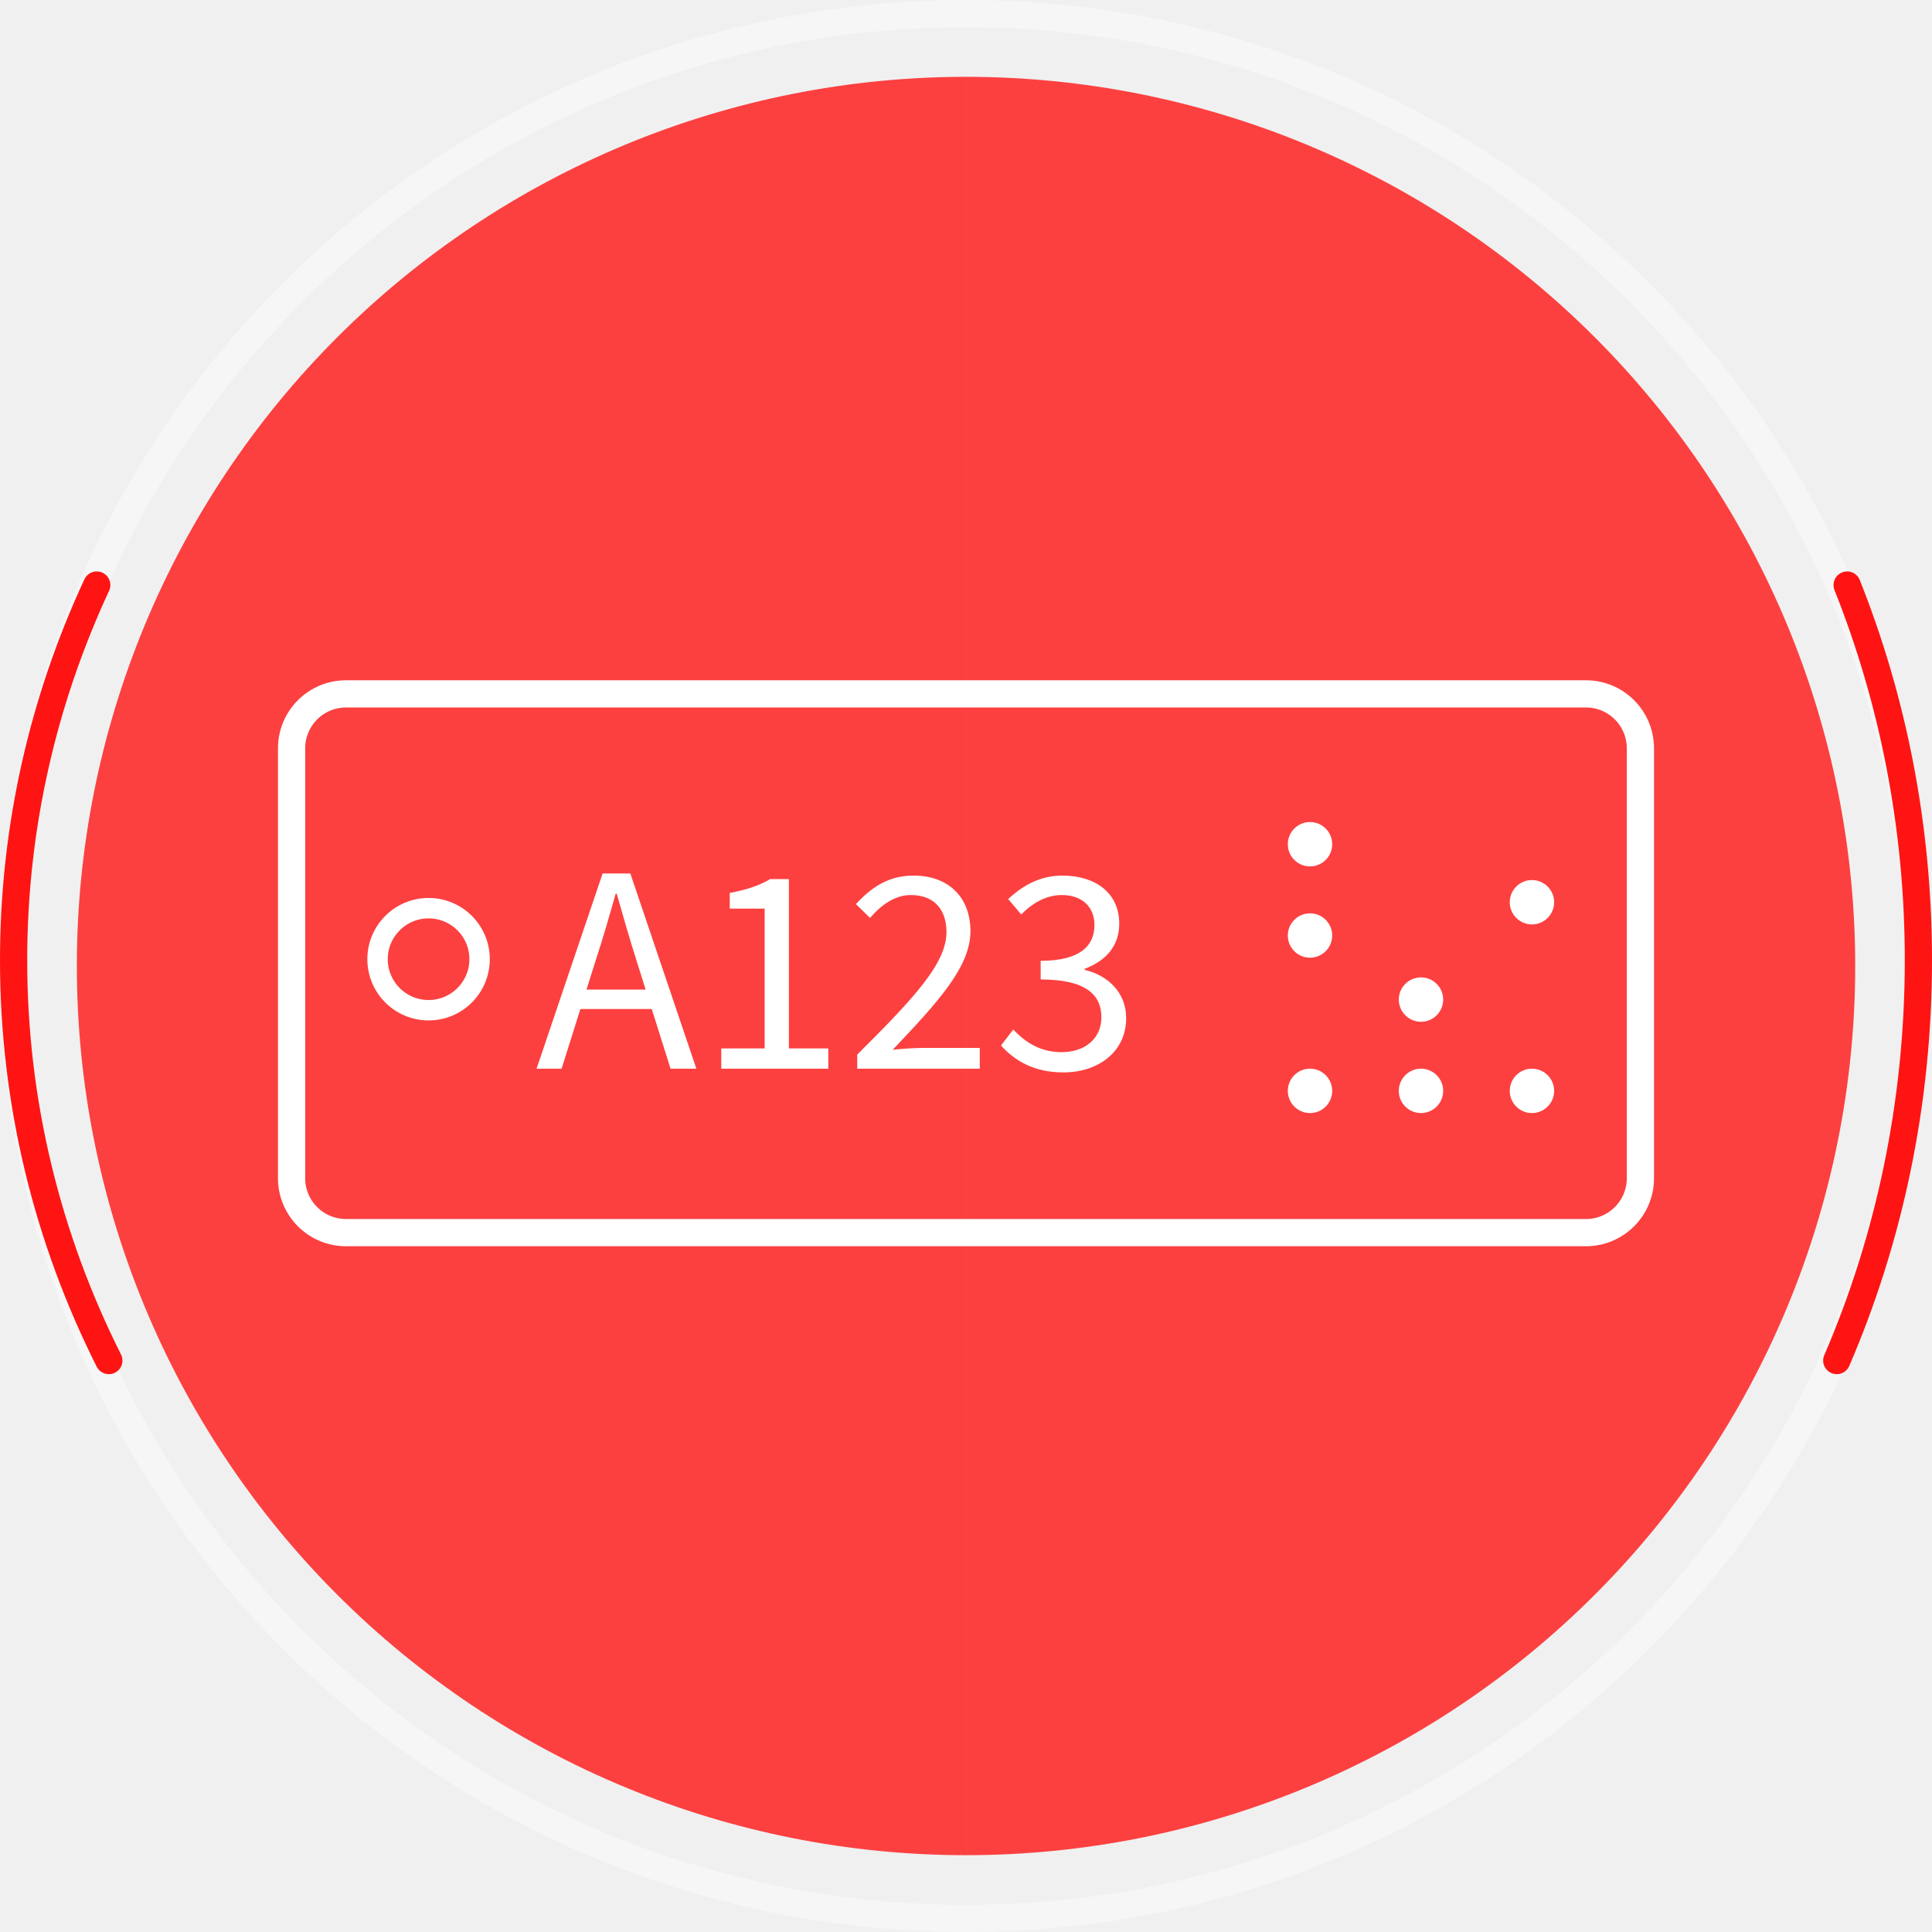
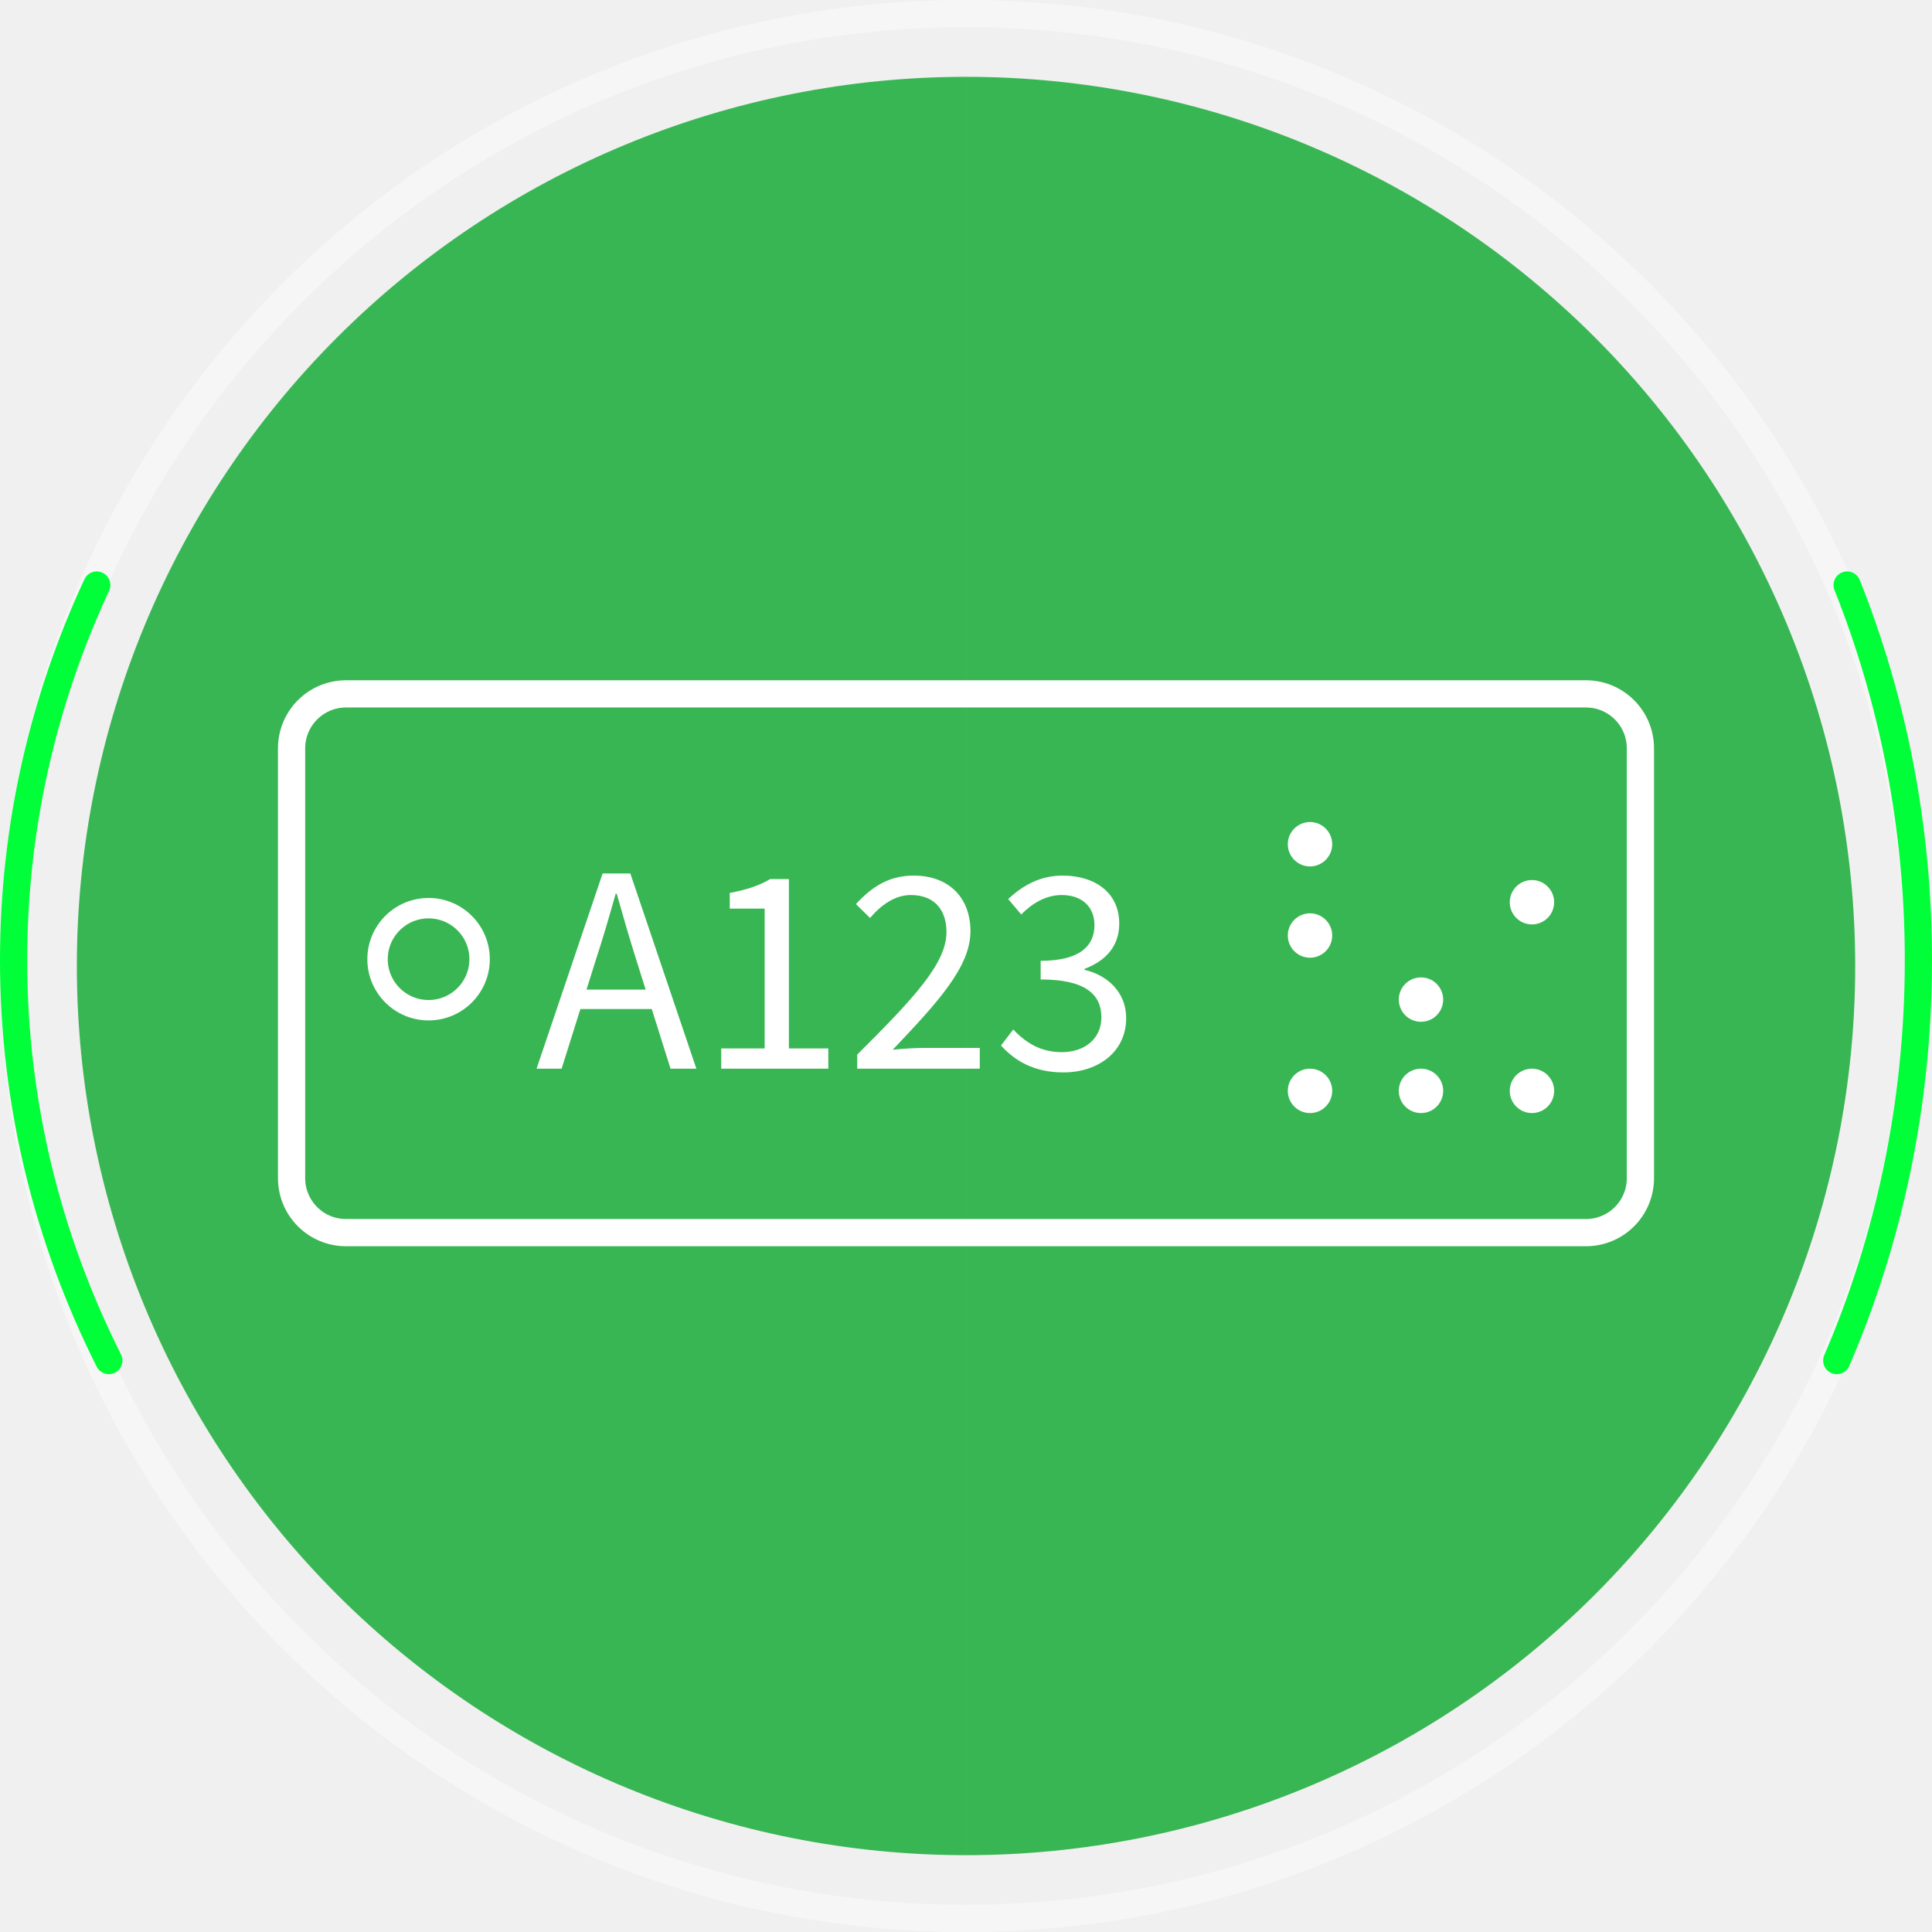
<svg xmlns="http://www.w3.org/2000/svg" width="142" height="142" viewBox="0 0 142 142" fill="none">
  <g opacity="0.8">
-     <path d="M71.002 5.646C62.419 5.646 53.921 7.336 45.992 10.62C38.063 13.905 30.858 18.719 24.789 24.788C18.721 30.856 13.907 38.061 10.622 45.99C7.338 53.919 5.648 62.417 5.648 71C5.648 79.582 7.338 88.081 10.622 96.01C13.907 103.939 18.721 111.144 24.789 117.212C30.858 123.281 38.063 128.095 45.992 131.379C53.921 134.664 62.419 136.354 71.002 136.354L71.002 71V5.646Z" fill="#FF1414" />
-     <path d="M71.002 136.354C79.584 136.354 88.083 134.664 96.012 131.379C103.941 128.095 111.146 123.281 117.214 117.212C123.283 111.144 128.097 103.939 131.381 96.01C134.666 88.081 136.356 79.582 136.356 71C136.356 62.418 134.666 53.919 131.381 45.99C128.097 38.061 123.283 30.856 117.214 24.788C111.146 18.719 103.941 13.905 96.012 10.621C88.083 7.336 79.584 5.646 71.002 5.646L71.002 71L71.002 136.354Z" fill="#FF1414" />
+     <path d="M71.002 5.646C62.419 5.646 53.921 7.336 45.992 10.62C38.063 13.905 30.858 18.719 24.789 24.788C18.721 30.856 13.907 38.061 10.622 45.99C7.338 53.919 5.648 62.417 5.648 71C5.648 79.582 7.338 88.081 10.622 96.01C13.907 103.939 18.721 111.144 24.789 117.212C30.858 123.281 38.063 128.095 45.992 131.379C53.921 134.664 62.419 136.354 71.002 136.354L71.002 71V5.646Z" fill="#0BA82D" />
+     <path d="M71.002 136.354C79.584 136.354 88.083 134.664 96.012 131.379C103.941 128.095 111.146 123.281 117.214 117.212C123.283 111.144 128.097 103.939 131.381 96.01C134.666 88.081 136.356 79.582 136.356 71C136.356 62.418 134.666 53.919 131.381 45.99C128.097 38.061 123.283 30.856 117.214 24.788C111.146 18.719 103.941 13.905 96.012 10.621C88.083 7.336 79.584 5.646 71.002 5.646L71.002 71L71.002 136.354Z" fill="#0BA82D" />
  </g>
  <circle cx="71" cy="71" r="70" stroke="white" stroke-opacity="0.4" stroke-width="2" />
-   <path d="M7.111 43C3.178 51.461 1 60.786 1 70.581C1 81.091 3.508 91.058 8 100" stroke="#FF1414" stroke-width="2" stroke-linecap="round" />
-   <path d="M135.762 43C139.133 51.461 141 60.786 141 70.581C141 81.091 138.85 91.058 135 100" stroke="#FF1414" stroke-width="2" stroke-linecap="round" />
+   <path d="M7.111 43C3.178 51.461 1 60.786 1 70.581C1 81.091 3.508 91.058 8 100" stroke="#00FF38" stroke-width="2" stroke-linecap="round" />
+   <path d="M135.762 43C139.133 51.461 141 60.786 141 70.581C141 81.091 138.85 91.058 135 100" stroke="#00FF38" stroke-width="2" stroke-linecap="round" />
  <rect x="21.431" y="51" width="99.137" height="39.597" rx="4" stroke="white" stroke-width="2" />
  <circle cx="31.5" cy="70.5" r="3.75" stroke="white" stroke-width="1.5" />
  <path d="M39.437 78.547H41.278L43.803 70.521C44.331 68.916 44.781 67.35 45.251 65.686H45.33C45.799 67.35 46.249 68.916 46.758 70.521L49.284 78.547H51.182L46.328 64.198H44.292L39.437 78.547ZM41.982 74.162H48.599V72.733H41.982V74.162Z" fill="white" />
  <path d="M53.011 78.547H60.88V77.059H57.983V64.61H56.612C55.849 65.06 54.929 65.393 53.637 65.627V66.782H56.201V77.059H53.011V78.547Z" fill="white" />
  <path d="M63.007 78.547H72.012V77.02H67.96C67.236 77.02 66.355 77.079 65.611 77.157C68.919 73.673 71.327 71.069 71.327 68.446C71.327 65.96 69.722 64.355 67.157 64.355C65.337 64.355 64.084 65.177 62.91 66.45L63.947 67.468C64.749 66.528 65.767 65.784 66.942 65.784C68.723 65.784 69.565 66.919 69.565 68.505C69.565 70.795 67.216 73.32 63.007 77.51V78.547Z" fill="white" />
  <path d="M78.152 78.821C80.716 78.821 82.772 77.314 82.772 74.828C82.772 72.929 81.402 71.676 79.718 71.285V71.206C81.245 70.639 82.263 69.562 82.263 67.879C82.263 65.627 80.501 64.355 78.094 64.355C76.449 64.355 75.177 65.079 74.1 66.078L75.059 67.213C75.862 66.391 76.88 65.784 78.035 65.784C79.522 65.784 80.442 66.645 80.442 67.996C80.442 69.464 79.444 70.619 76.488 70.619V71.989C79.796 71.989 80.951 73.105 80.951 74.769C80.951 76.335 79.738 77.333 78.035 77.333C76.391 77.333 75.314 76.55 74.472 75.669L73.572 76.844C74.511 77.881 75.901 78.821 78.152 78.821Z" fill="white" />
  <circle cx="96.284" cy="62.05" r="1.631" fill="white" />
  <circle cx="96.284" cy="68.759" r="1.631" fill="white" />
  <circle cx="96.284" cy="80.178" r="1.631" fill="white" />
  <circle cx="104.441" cy="80.178" r="1.631" fill="white" />
  <circle cx="104.441" cy="73.469" r="1.631" fill="white" />
  <circle cx="112.597" cy="66.313" r="1.631" fill="white" />
  <circle cx="112.597" cy="80.178" r="1.631" fill="white" />
</svg>
